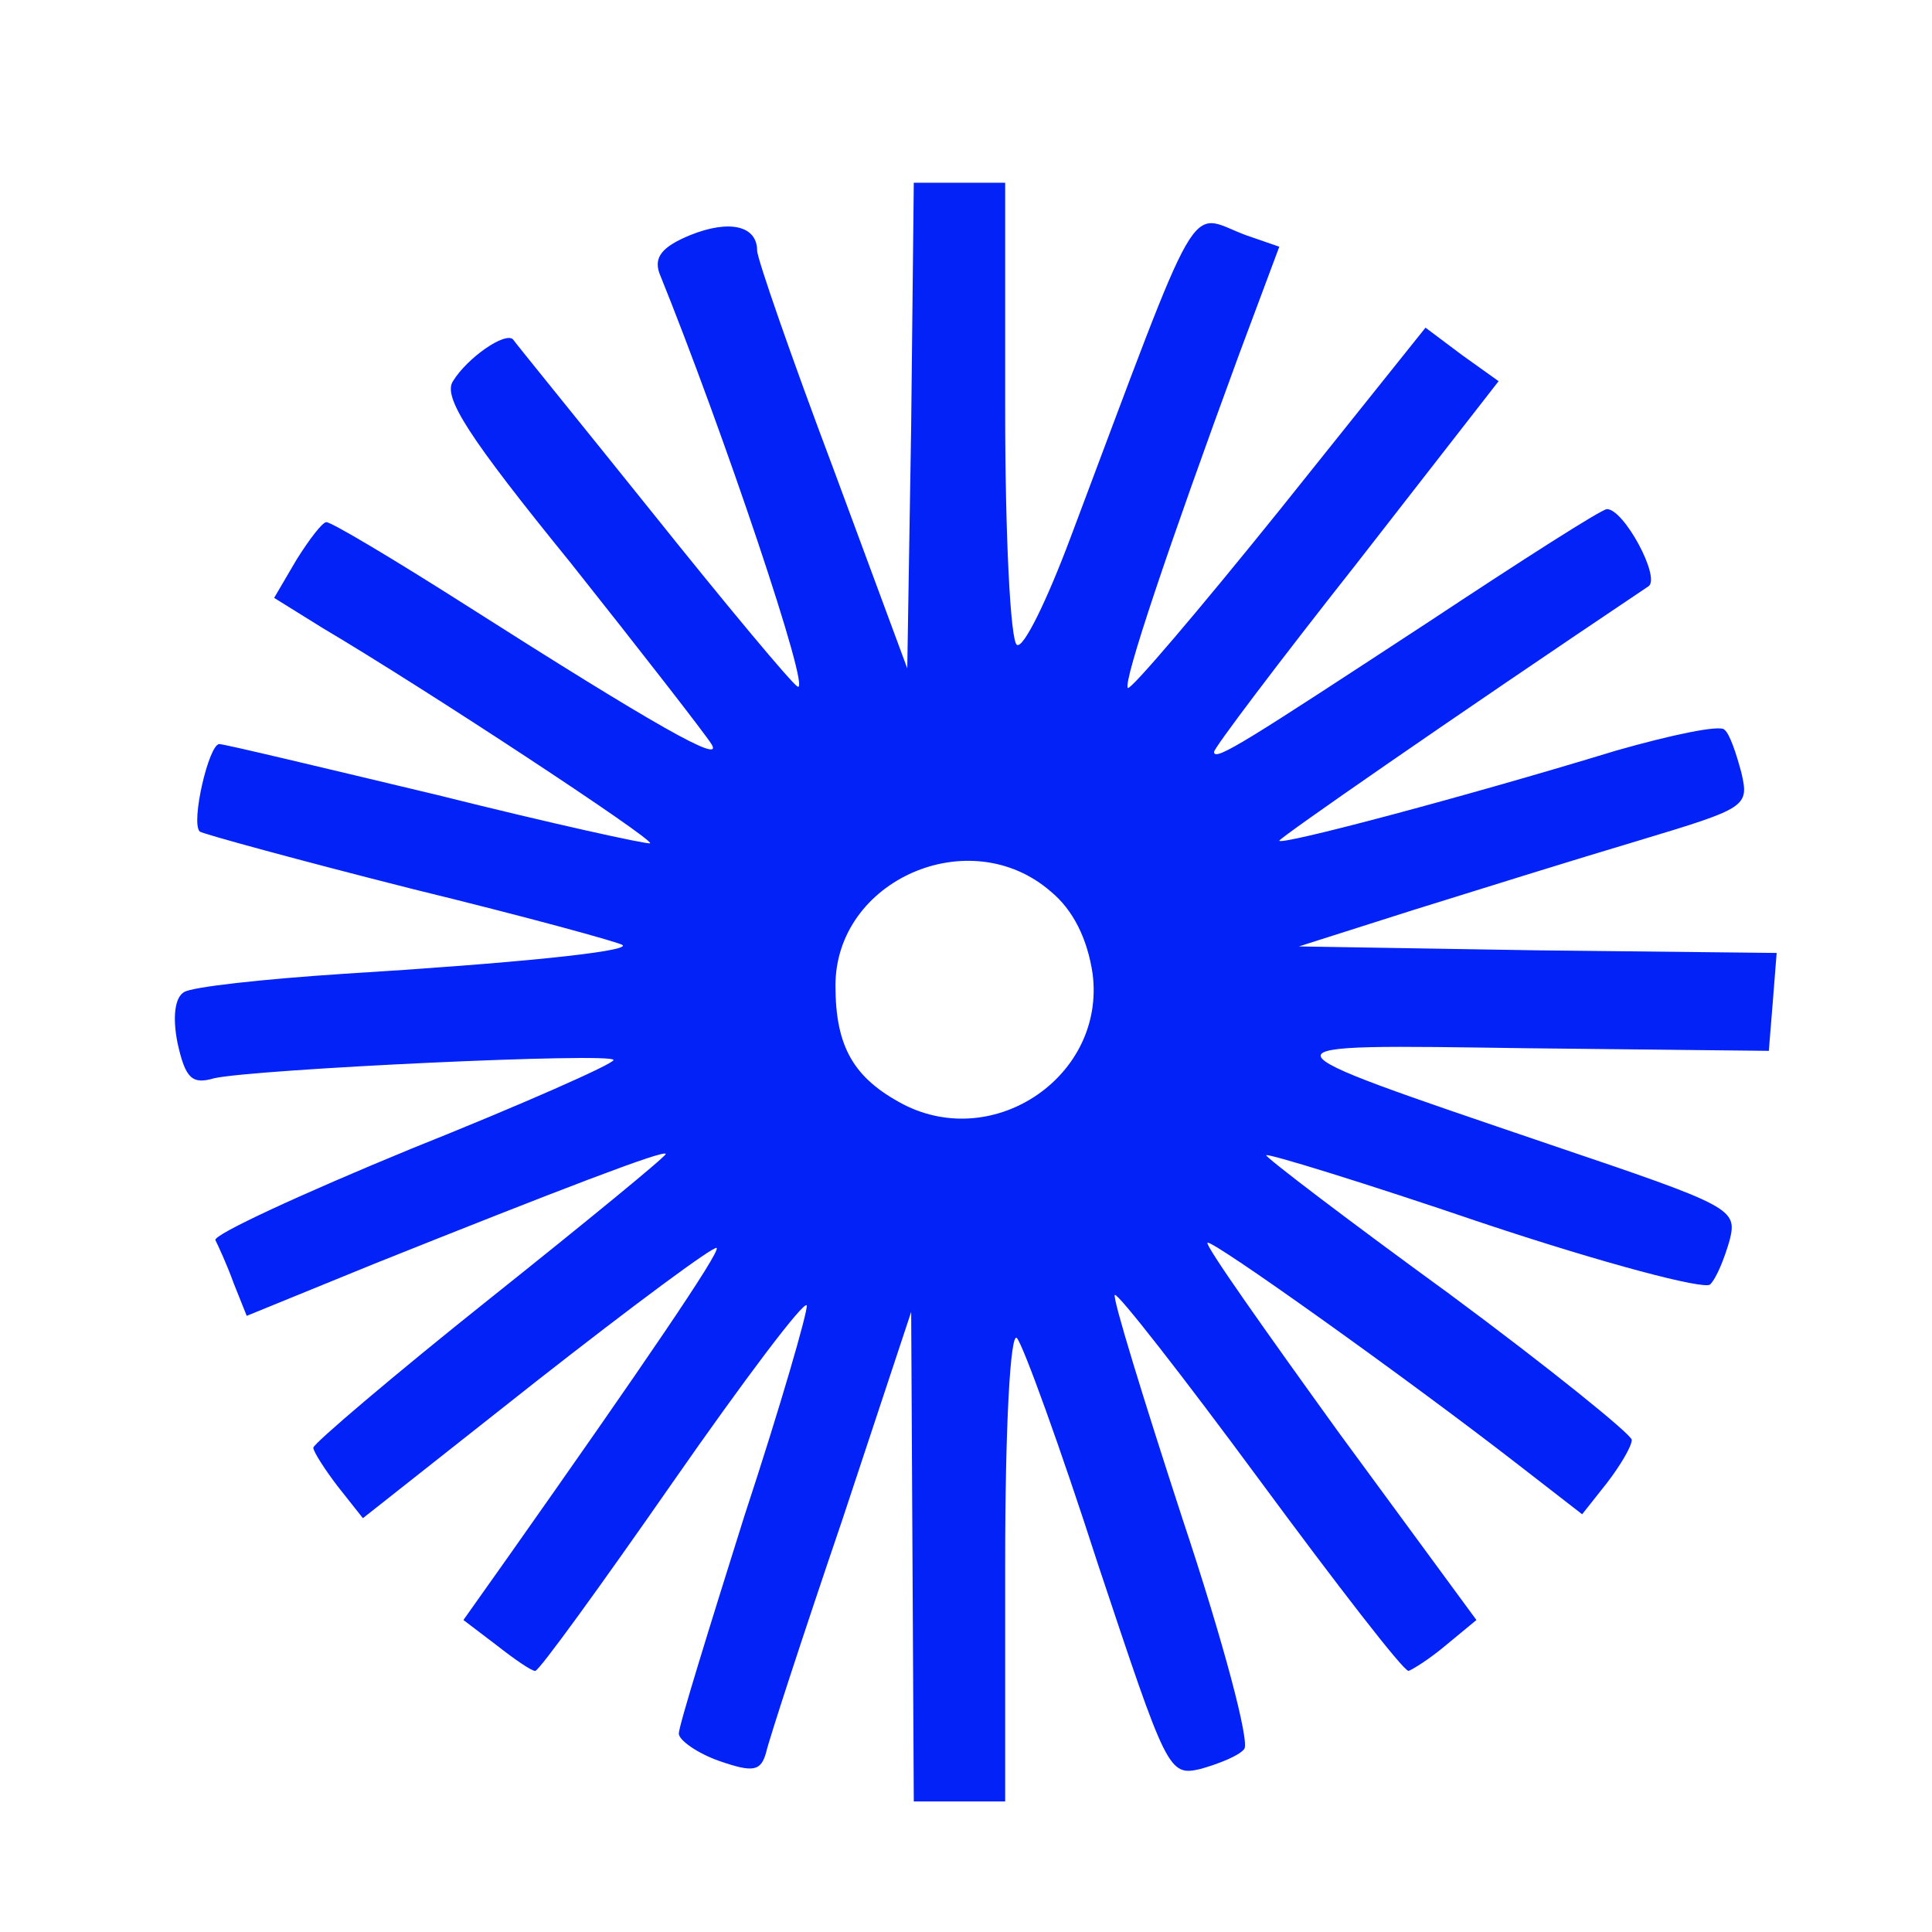
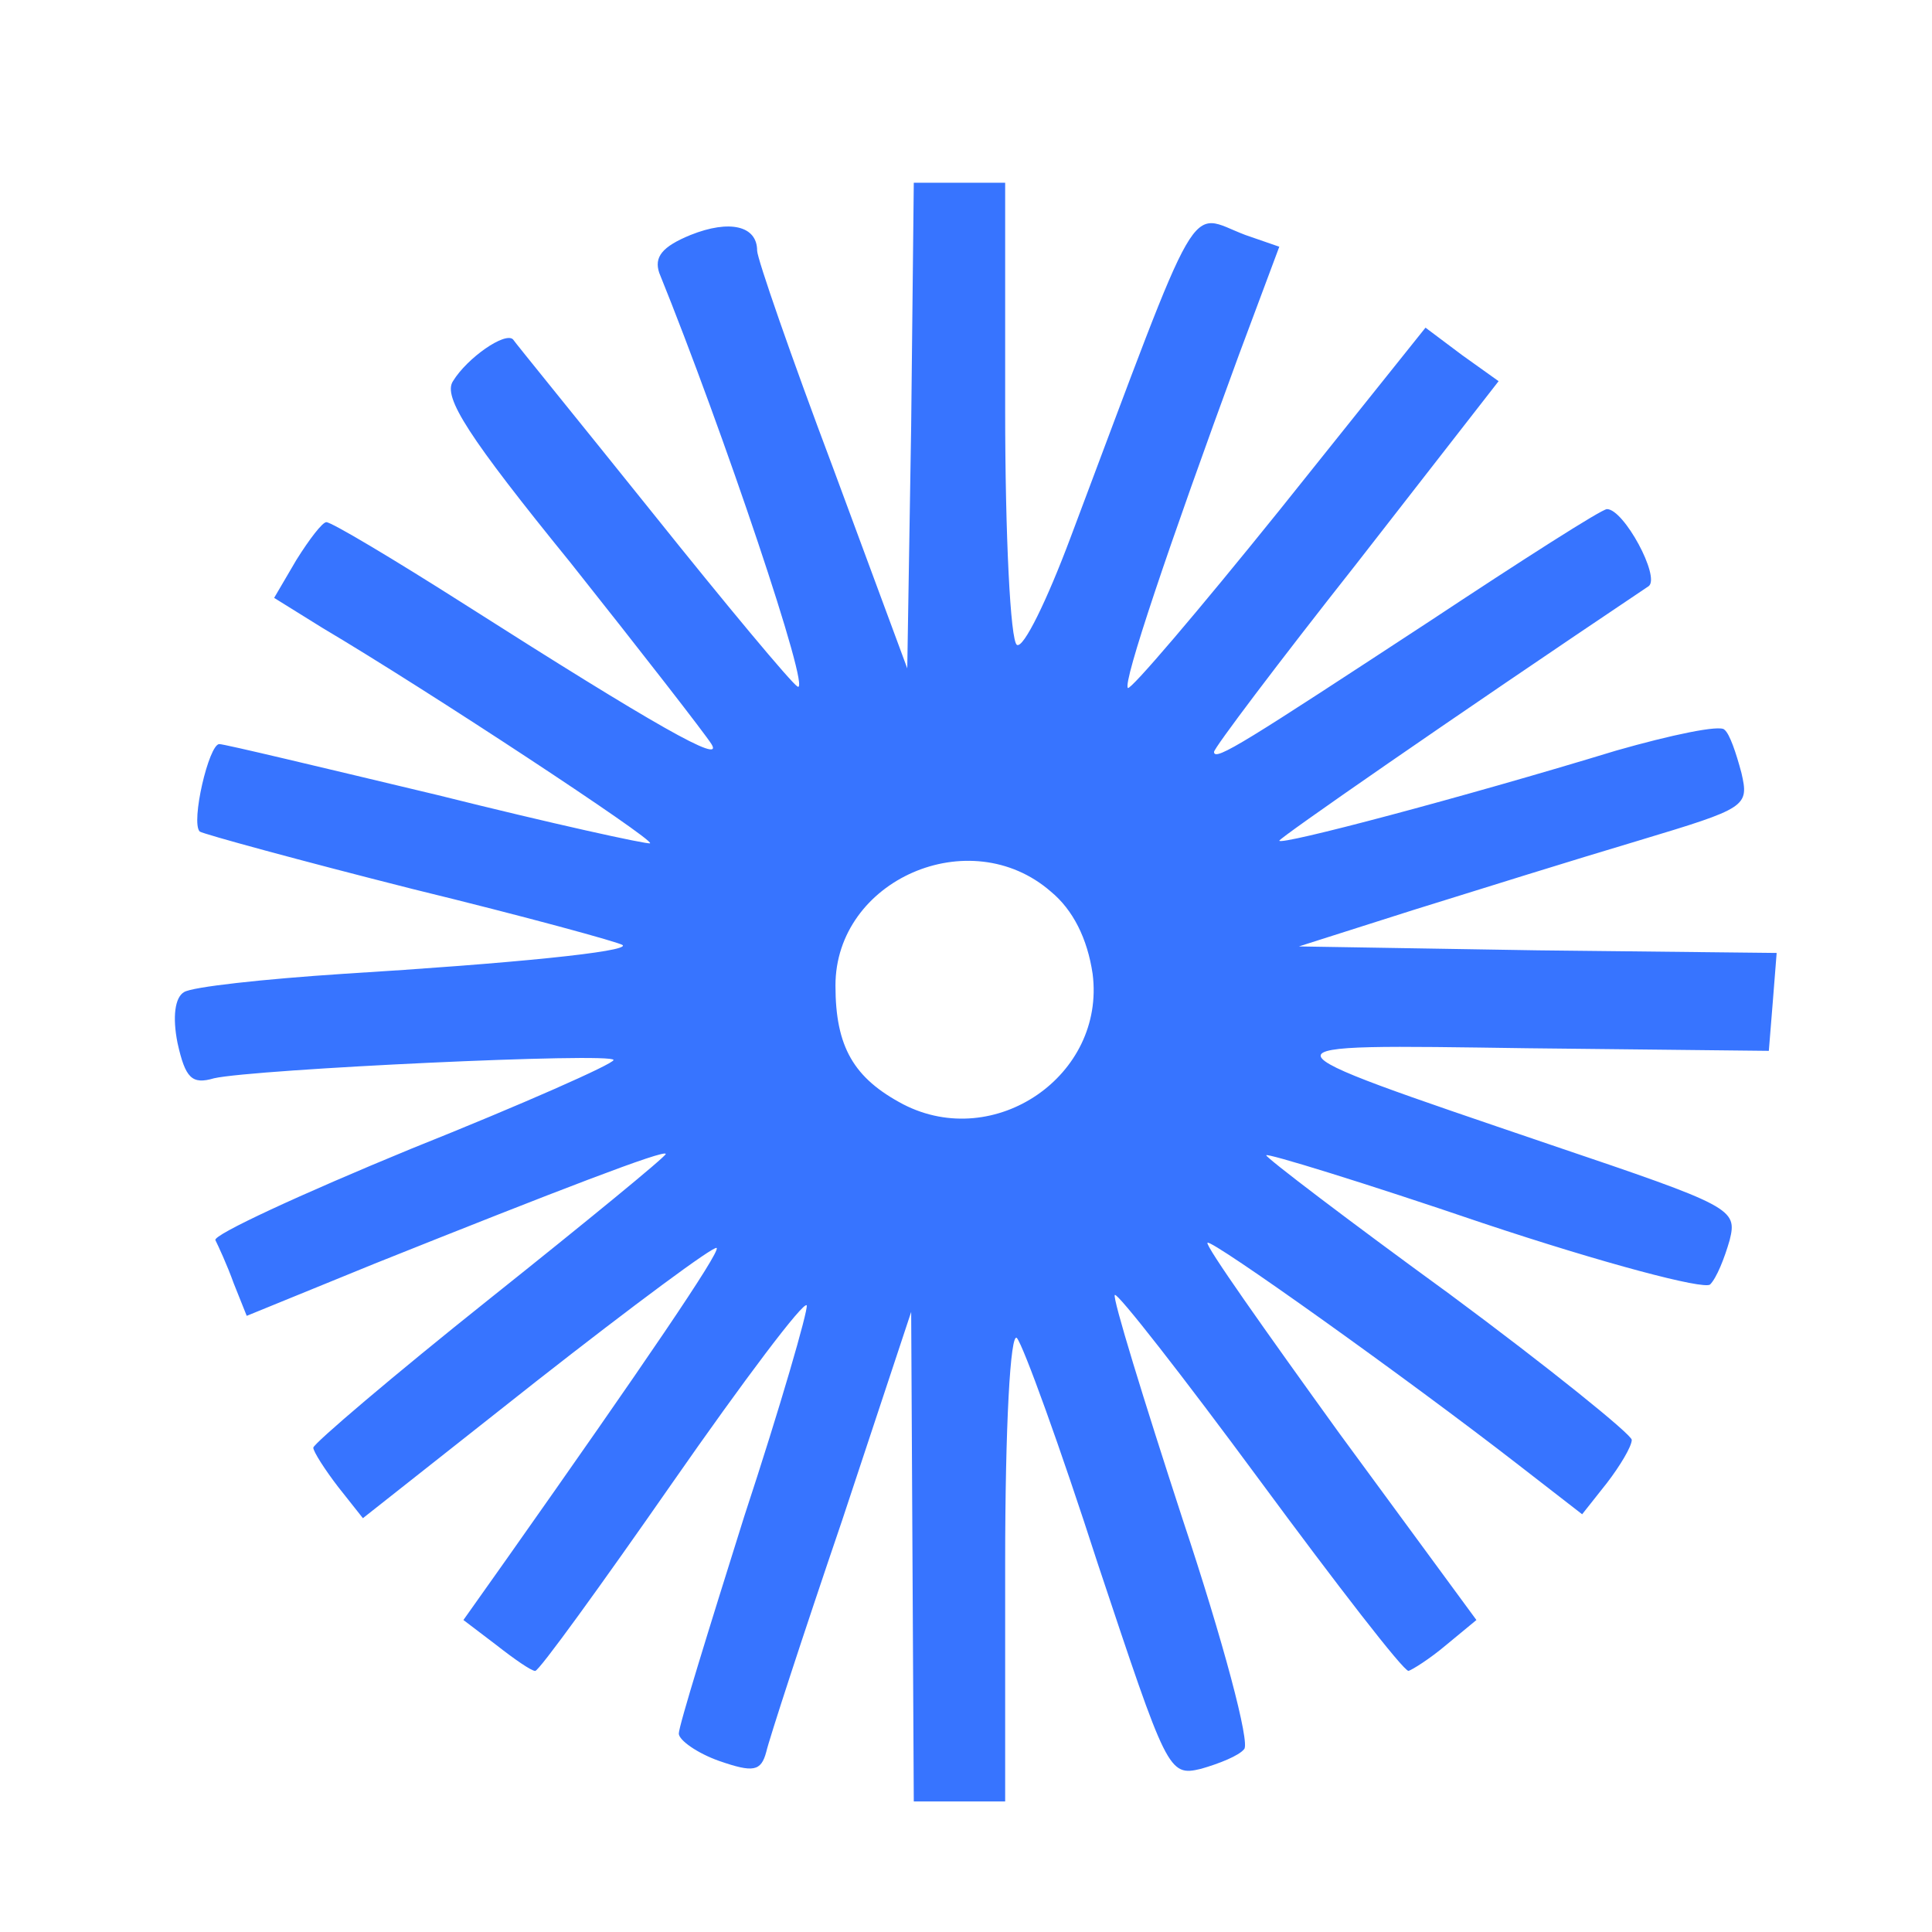
<svg xmlns="http://www.w3.org/2000/svg" version="1.0" width="148pt" height="148pt" viewBox="0 0 148 148" preserveAspectRatio="xMidYMid meet">
-   <g transform="translate(0,148) scale(0.1,-0.1)" fill="#0222f7" stroke="none">
+   <g transform="translate(0,148) scale(0.1,-0.1)" fill="#3774FF" stroke="none">
    <path d="M698 1154 l-3 -186 -57 154 c-32 85 -58 160 -58 166 0 19 -21 24 -51 12 -22 -9 -28 -17 -24 -29 49 -121 117 -323 106 -317 -5 3 -55 63 -111 133 -57 71 -105 130 -107 133 -6 6 -35 -14 -46 -32 -8 -12 12 -43 90 -139 54 -68 103 -131 108 -139 10 -16 -43 14 -189 107 -55 35 -102 63 -106 63 -3 0 -13 -13 -23 -29 l-17 -29 37 -23 c81 -48 254 -162 251 -165 -2 -1 -75 15 -163 37 -88 21 -163 39 -167 39 -8 0 -22 -60 -15 -67 3 -2 76 -22 163 -44 86 -21 159 -41 161 -43 5 -5 -84 -14 -214 -22 -61 -4 -116 -10 -122 -14 -7 -4 -9 -19 -5 -39 6 -27 11 -32 28 -27 31 7 306 20 306 14 0 -3 -70 -34 -155 -68 -85 -35 -152 -66 -150 -70 2 -4 9 -19 14 -33 l10 -25 98 40 c140 56 223 88 223 84 0 -2 -61 -52 -135 -111 -74 -59 -135 -111 -135 -114 0 -3 9 -17 19 -30 l19 -24 133 105 c74 58 136 104 138 102 3 -3 -57 -91 -160 -237 l-34 -48 25 -19 c14 -11 27 -20 30 -20 3 0 50 65 105 144 55 79 101 140 103 136 1 -4 -20 -77 -48 -162 -27 -86 -50 -160 -50 -166 0 -5 14 -15 31 -21 26 -9 32 -8 36 7 2 9 28 89 58 177 l53 160 1 -187 1 -188 35 0 35 0 0 182 c0 106 4 178 9 173 5 -6 33 -83 62 -173 53 -159 54 -163 79 -157 14 4 29 10 33 15 5 4 -16 83 -47 176 -30 92 -54 170 -52 172 2 2 52 -62 111 -142 59 -80 110 -146 114 -146 3 1 16 9 29 20 l23 19 -105 143 c-57 79 -103 144 -101 146 3 3 153 -104 238 -170 l49 -38 19 24 c10 13 19 28 19 33 0 4 -63 55 -140 112 -77 56 -140 104 -140 106 0 2 75 -21 166 -52 93 -31 169 -51 174 -47 5 5 11 20 15 34 6 24 2 26 -137 73 -232 79 -232 77 -18 74 l185 -2 3 37 3 38 -183 2 -183 3 88 28 c48 15 125 39 172 53 83 25 85 26 79 52 -4 15 -9 30 -13 33 -3 4 -41 -4 -83 -16 -118 -36 -258 -73 -258 -69 0 2 128 91 283 195 9 7 -19 59 -32 59 -4 0 -65 -39 -136 -86 -139 -91 -165 -108 -165 -100 0 3 49 68 109 144 l109 140 -28 20 -28 21 -112 -140 c-62 -77 -114 -138 -116 -136 -4 4 31 108 85 255 l31 83 -26 9 c-45 17 -32 39 -134 -232 -18 -48 -36 -85 -41 -82 -5 3 -9 84 -9 180 l0 174 -35 0 -35 0 -2 -186z m107 -357 c17 -14 28 -36 32 -63 10 -78 -75 -136 -145 -100 -38 20 -52 44 -52 91 0 81 103 126 165 72z" />
  </g>
</svg>
